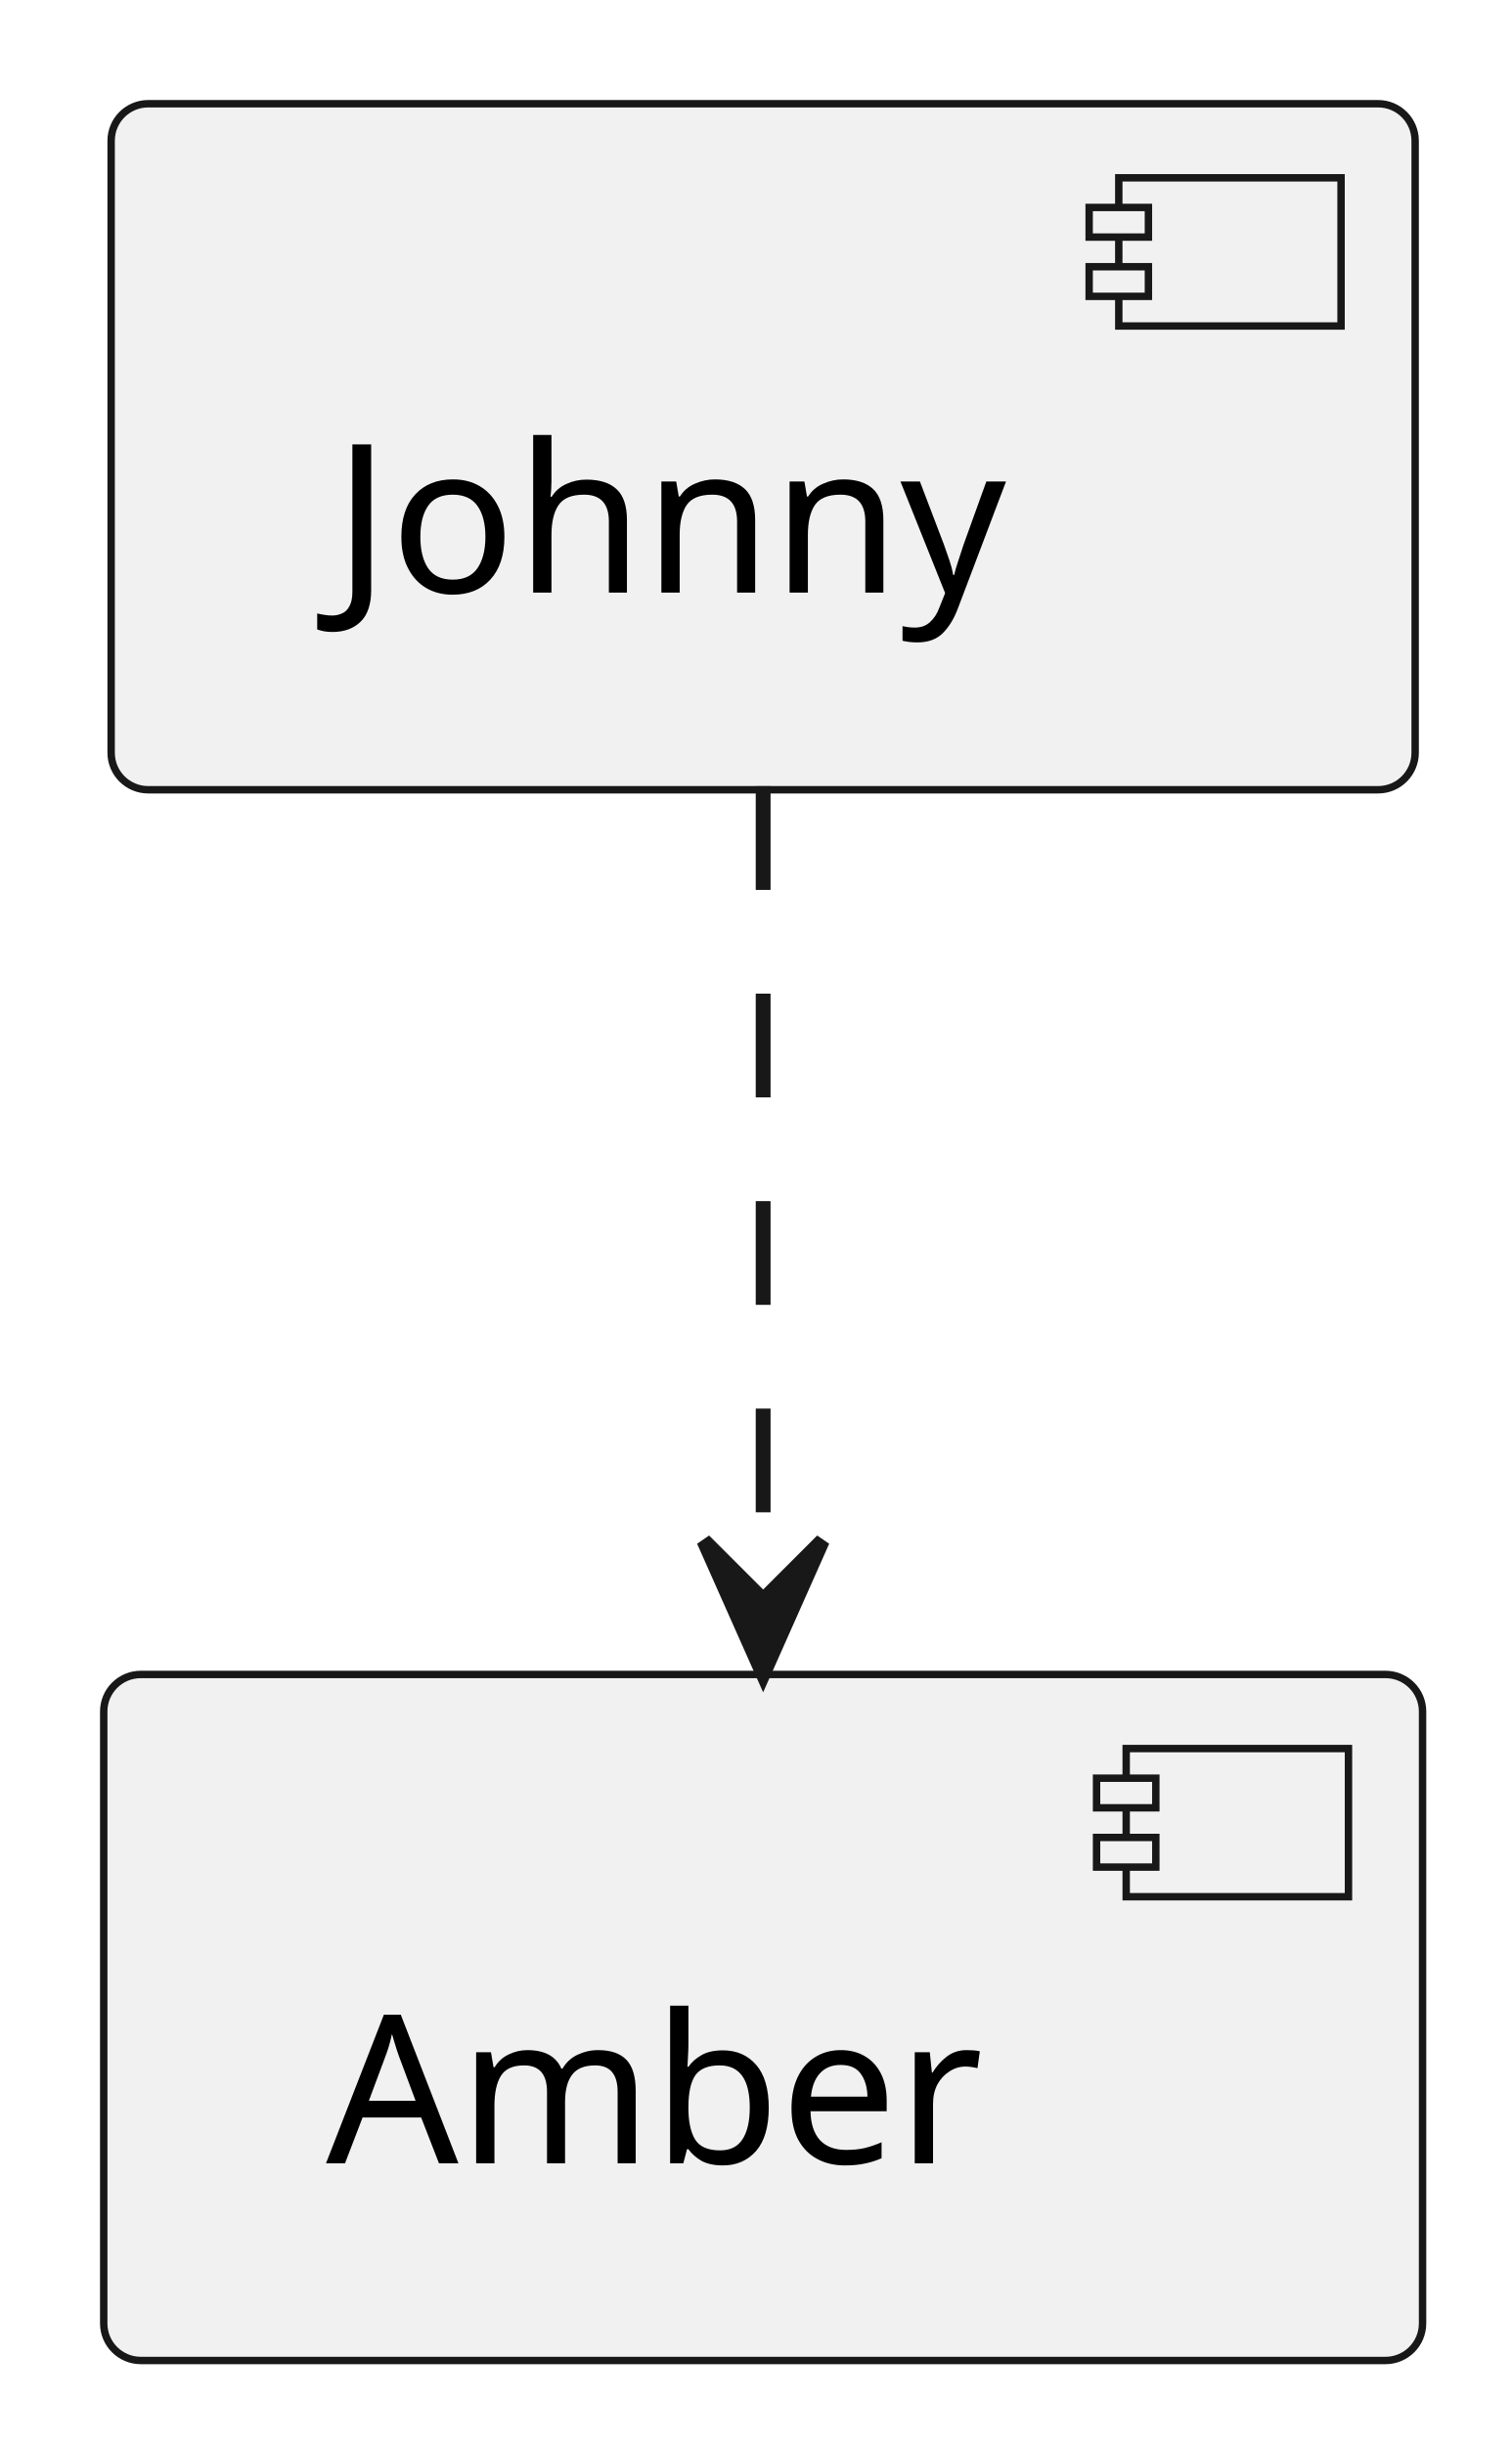
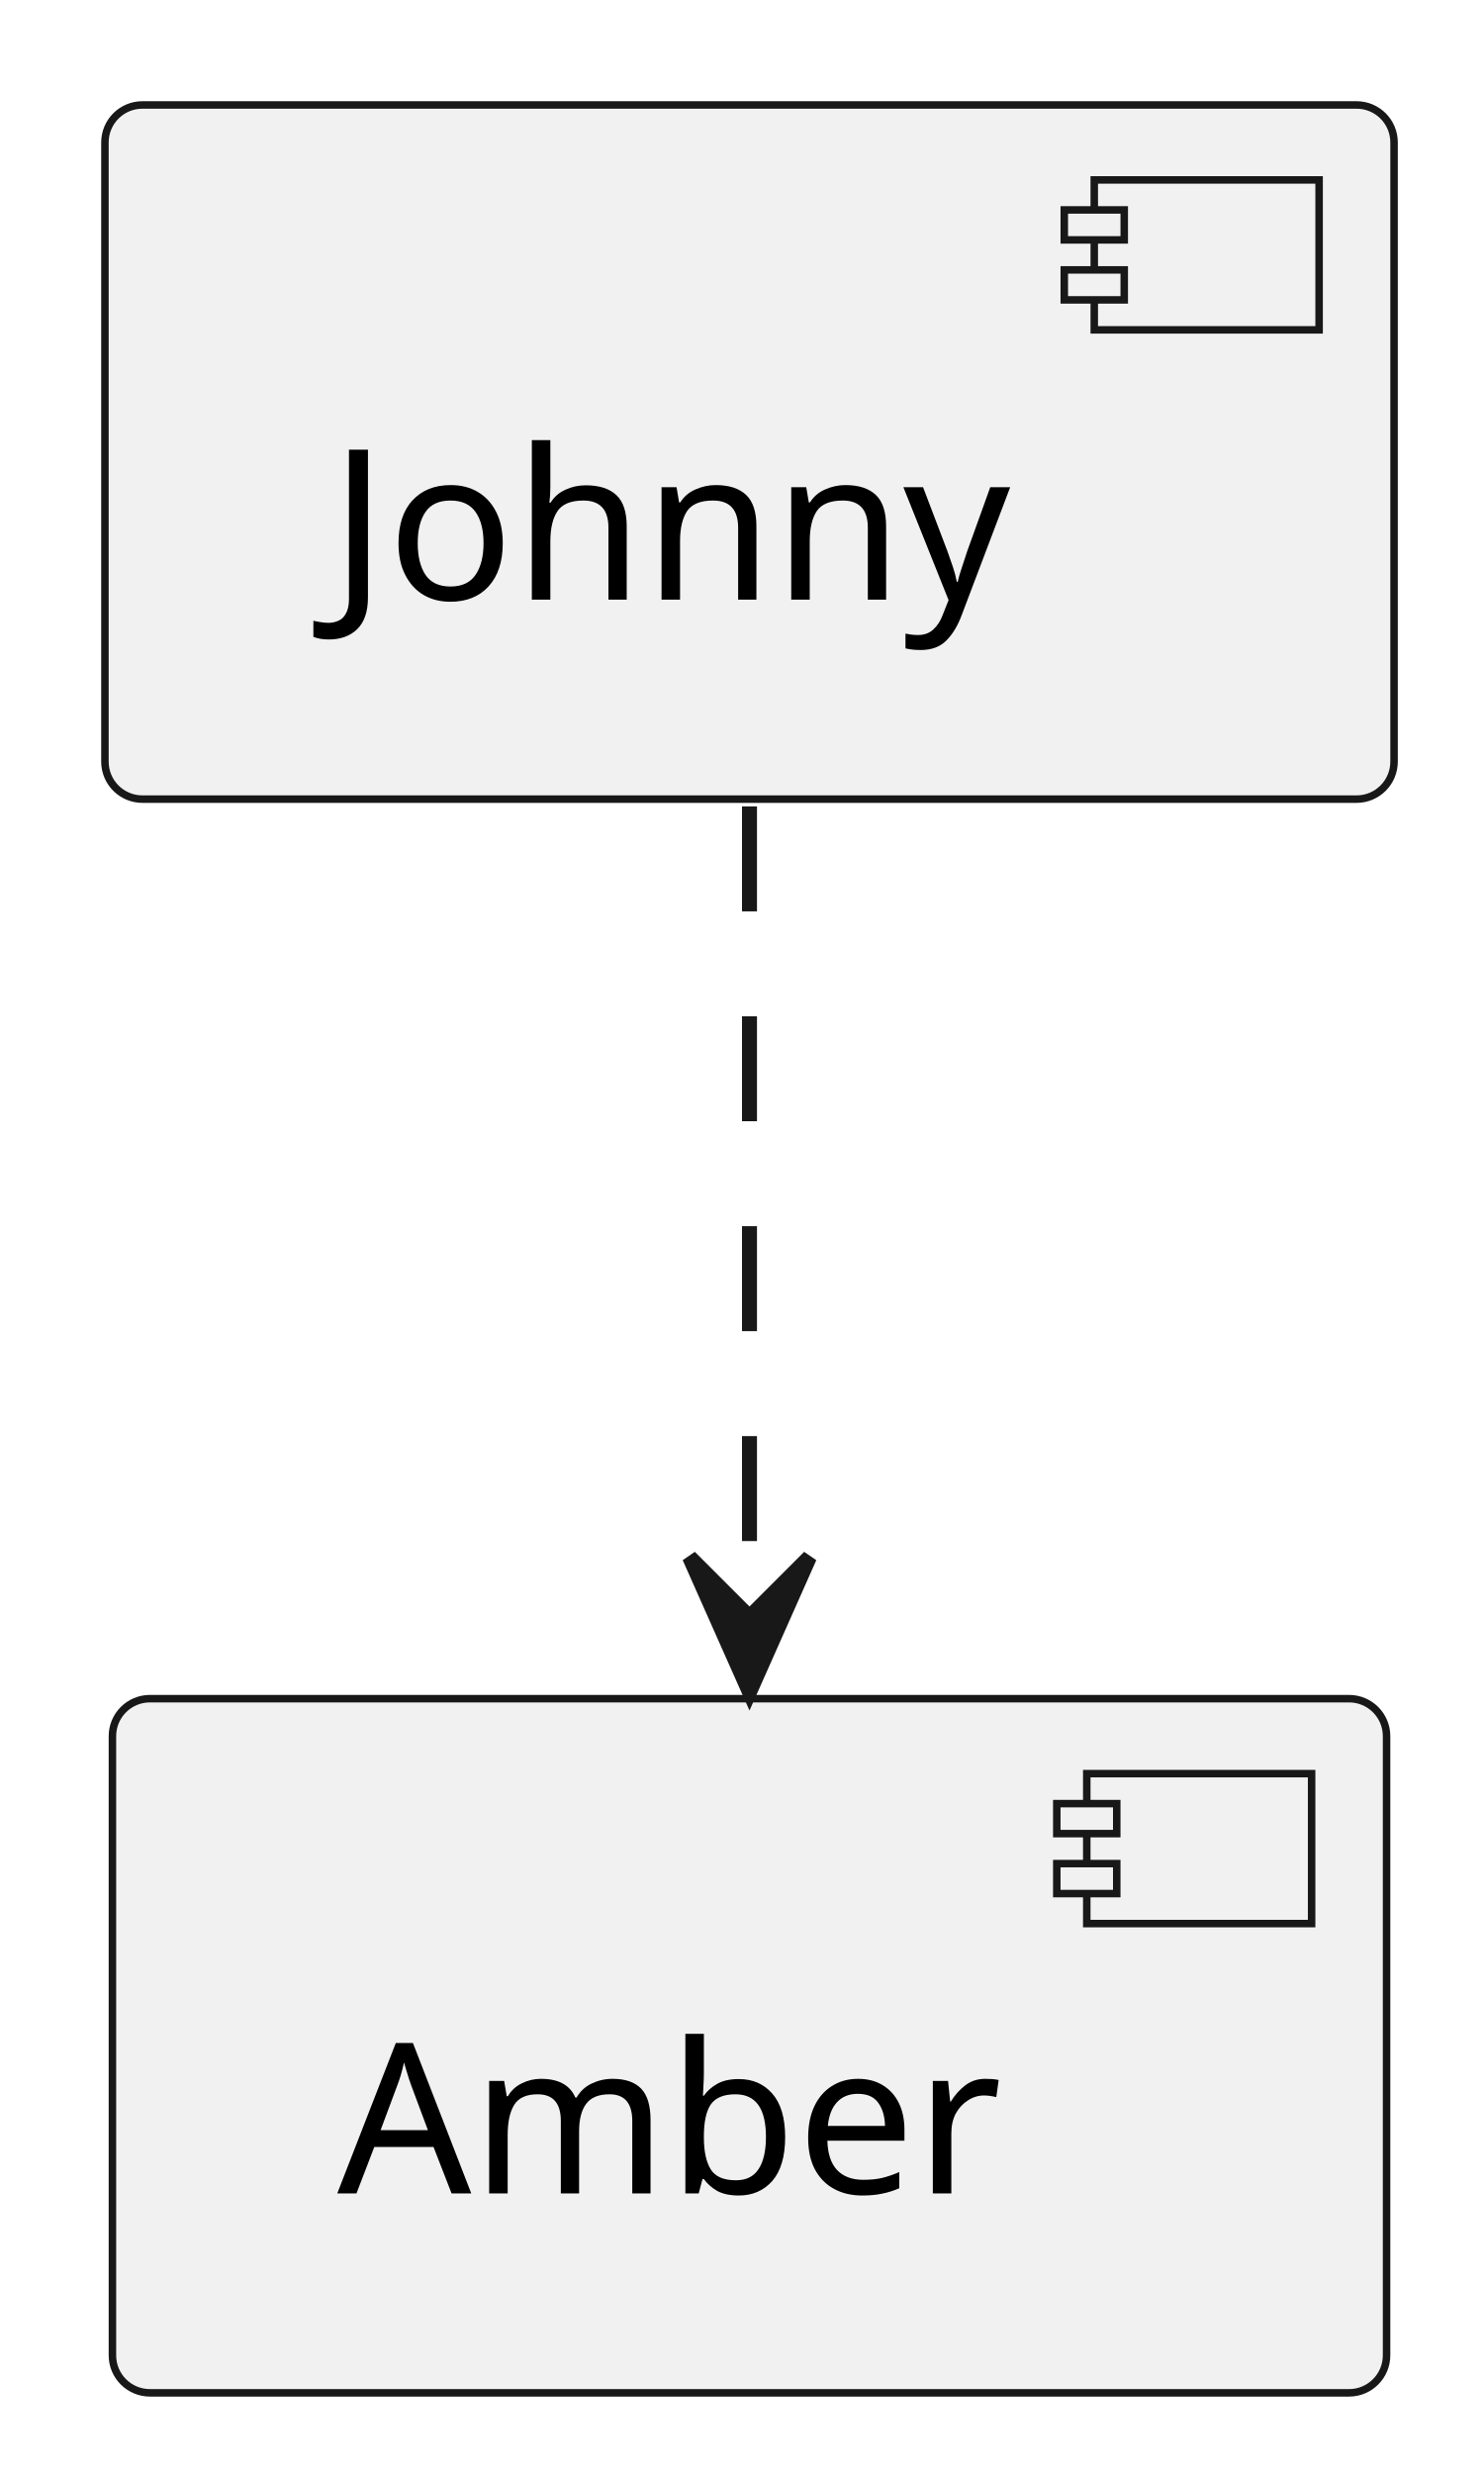
- <svg xmlns="http://www.w3.org/2000/svg" contentStyleType="text/css" height="165px" preserveAspectRatio="none" style="width:102px;height:165px;background:#FFFFFF;" version="1.1" viewBox="0 0 102 165" width="102px" zoomAndPan="magnify">
+ <svg xmlns="http://www.w3.org/2000/svg" contentStyleType="text/css" height="165px" preserveAspectRatio="none" style="width:99px;height:165px;background:#FFFFFF;" version="1.1" viewBox="0 0 99 165" width="99px" zoomAndPan="magnify">
  <defs />
  <g>
    <g id="elem_Johnny">
-       <rect fill="#F1F1F1" height="46.297" rx="2.5" ry="2.5" style="stroke:#181818;stroke-width:0.5;" width="88" x="7.5" y="7" />
-       <rect fill="#F1F1F1" height="10" style="stroke:#181818;stroke-width:0.5;" width="15" x="75.5" y="12" />
-       <rect fill="#F1F1F1" height="2" style="stroke:#181818;stroke-width:0.5;" width="4" x="73.5" y="14" />
-       <rect fill="#F1F1F1" height="2" style="stroke:#181818;stroke-width:0.5;" width="4" x="73.5" y="18" />
-       <text fill="#000000" font-family="sans-serif" font-size="14" lengthAdjust="spacing" textLength="48" x="22.5" y="39.995">Johnny</text>
+       <rect fill="#F1F1F1" height="46.297" rx="2.5" ry="2.5" style="stroke:#181818;stroke-width:0.5;" width="86" x="7" y="7" />
+       <rect fill="#F1F1F1" height="10" style="stroke:#181818;stroke-width:0.5;" width="15" x="73" y="12" />
+       <rect fill="#F1F1F1" height="2" style="stroke:#181818;stroke-width:0.5;" width="4" x="71" y="14" />
+       <rect fill="#F1F1F1" height="2" style="stroke:#181818;stroke-width:0.5;" width="4" x="71" y="18" />
+       <text fill="#000000" font-family="sans-serif" font-size="14" lengthAdjust="spacing" textLength="46" x="22" y="39.995">Johnny</text>
    </g>
    <g id="elem_Amber">
-       <rect fill="#F1F1F1" height="46.297" rx="2.5" ry="2.5" style="stroke:#181818;stroke-width:0.5;" width="89" x="7" y="113" />
-       <rect fill="#F1F1F1" height="10" style="stroke:#181818;stroke-width:0.5;" width="15" x="76" y="118" />
-       <rect fill="#F1F1F1" height="2" style="stroke:#181818;stroke-width:0.5;" width="4" x="74" y="120" />
-       <rect fill="#F1F1F1" height="2" style="stroke:#181818;stroke-width:0.5;" width="4" x="74" y="124" />
-       <text fill="#000000" font-family="sans-serif" font-size="14" lengthAdjust="spacing" textLength="49" x="22" y="145.995">Amber</text>
+       <rect fill="#F1F1F1" height="46.297" rx="2.5" ry="2.5" style="stroke:#181818;stroke-width:0.5;" width="85" x="7.5" y="113.29" />
+       <rect fill="#F1F1F1" height="10" style="stroke:#181818;stroke-width:0.5;" width="15" x="72.5" y="118.29" />
+       <rect fill="#F1F1F1" height="2" style="stroke:#181818;stroke-width:0.5;" width="4" x="70.5" y="120.29" />
+       <rect fill="#F1F1F1" height="2" style="stroke:#181818;stroke-width:0.5;" width="4" x="70.5" y="124.29" />
+       <text fill="#000000" font-family="sans-serif" font-size="14" lengthAdjust="spacing" textLength="45" x="22.5" y="146.285">Amber</text>
    </g>
    <g id="link_Johnny_Amber">
-       <path d="M51.5,53.056 C51.5,70.705 51.5,89.335 51.5,106.976 " fill="none" id="Johnny-to-Amber" style="stroke:#181818;stroke-width:1.0;stroke-dasharray:7.0,7.0;" />
-       <polygon fill="#181818" points="51.5,112.976,55.5,103.976,51.5,107.976,47.5,103.976,51.5,112.976" style="stroke:#181818;stroke-width:1.0;" />
+       <path d="M50,53.78 C50,71.27 50,89.37 50,106.85 " fill="none" id="Johnny-to-Amber" style="stroke:#181818;stroke-width:1.0;stroke-dasharray:7.0,7.0;" />
+       <polygon fill="#181818" points="50,112.85,54,103.85,50,107.85,46,103.85,50,112.85" style="stroke:#181818;stroke-width:1.0;" />
    </g>
  </g>
</svg>
